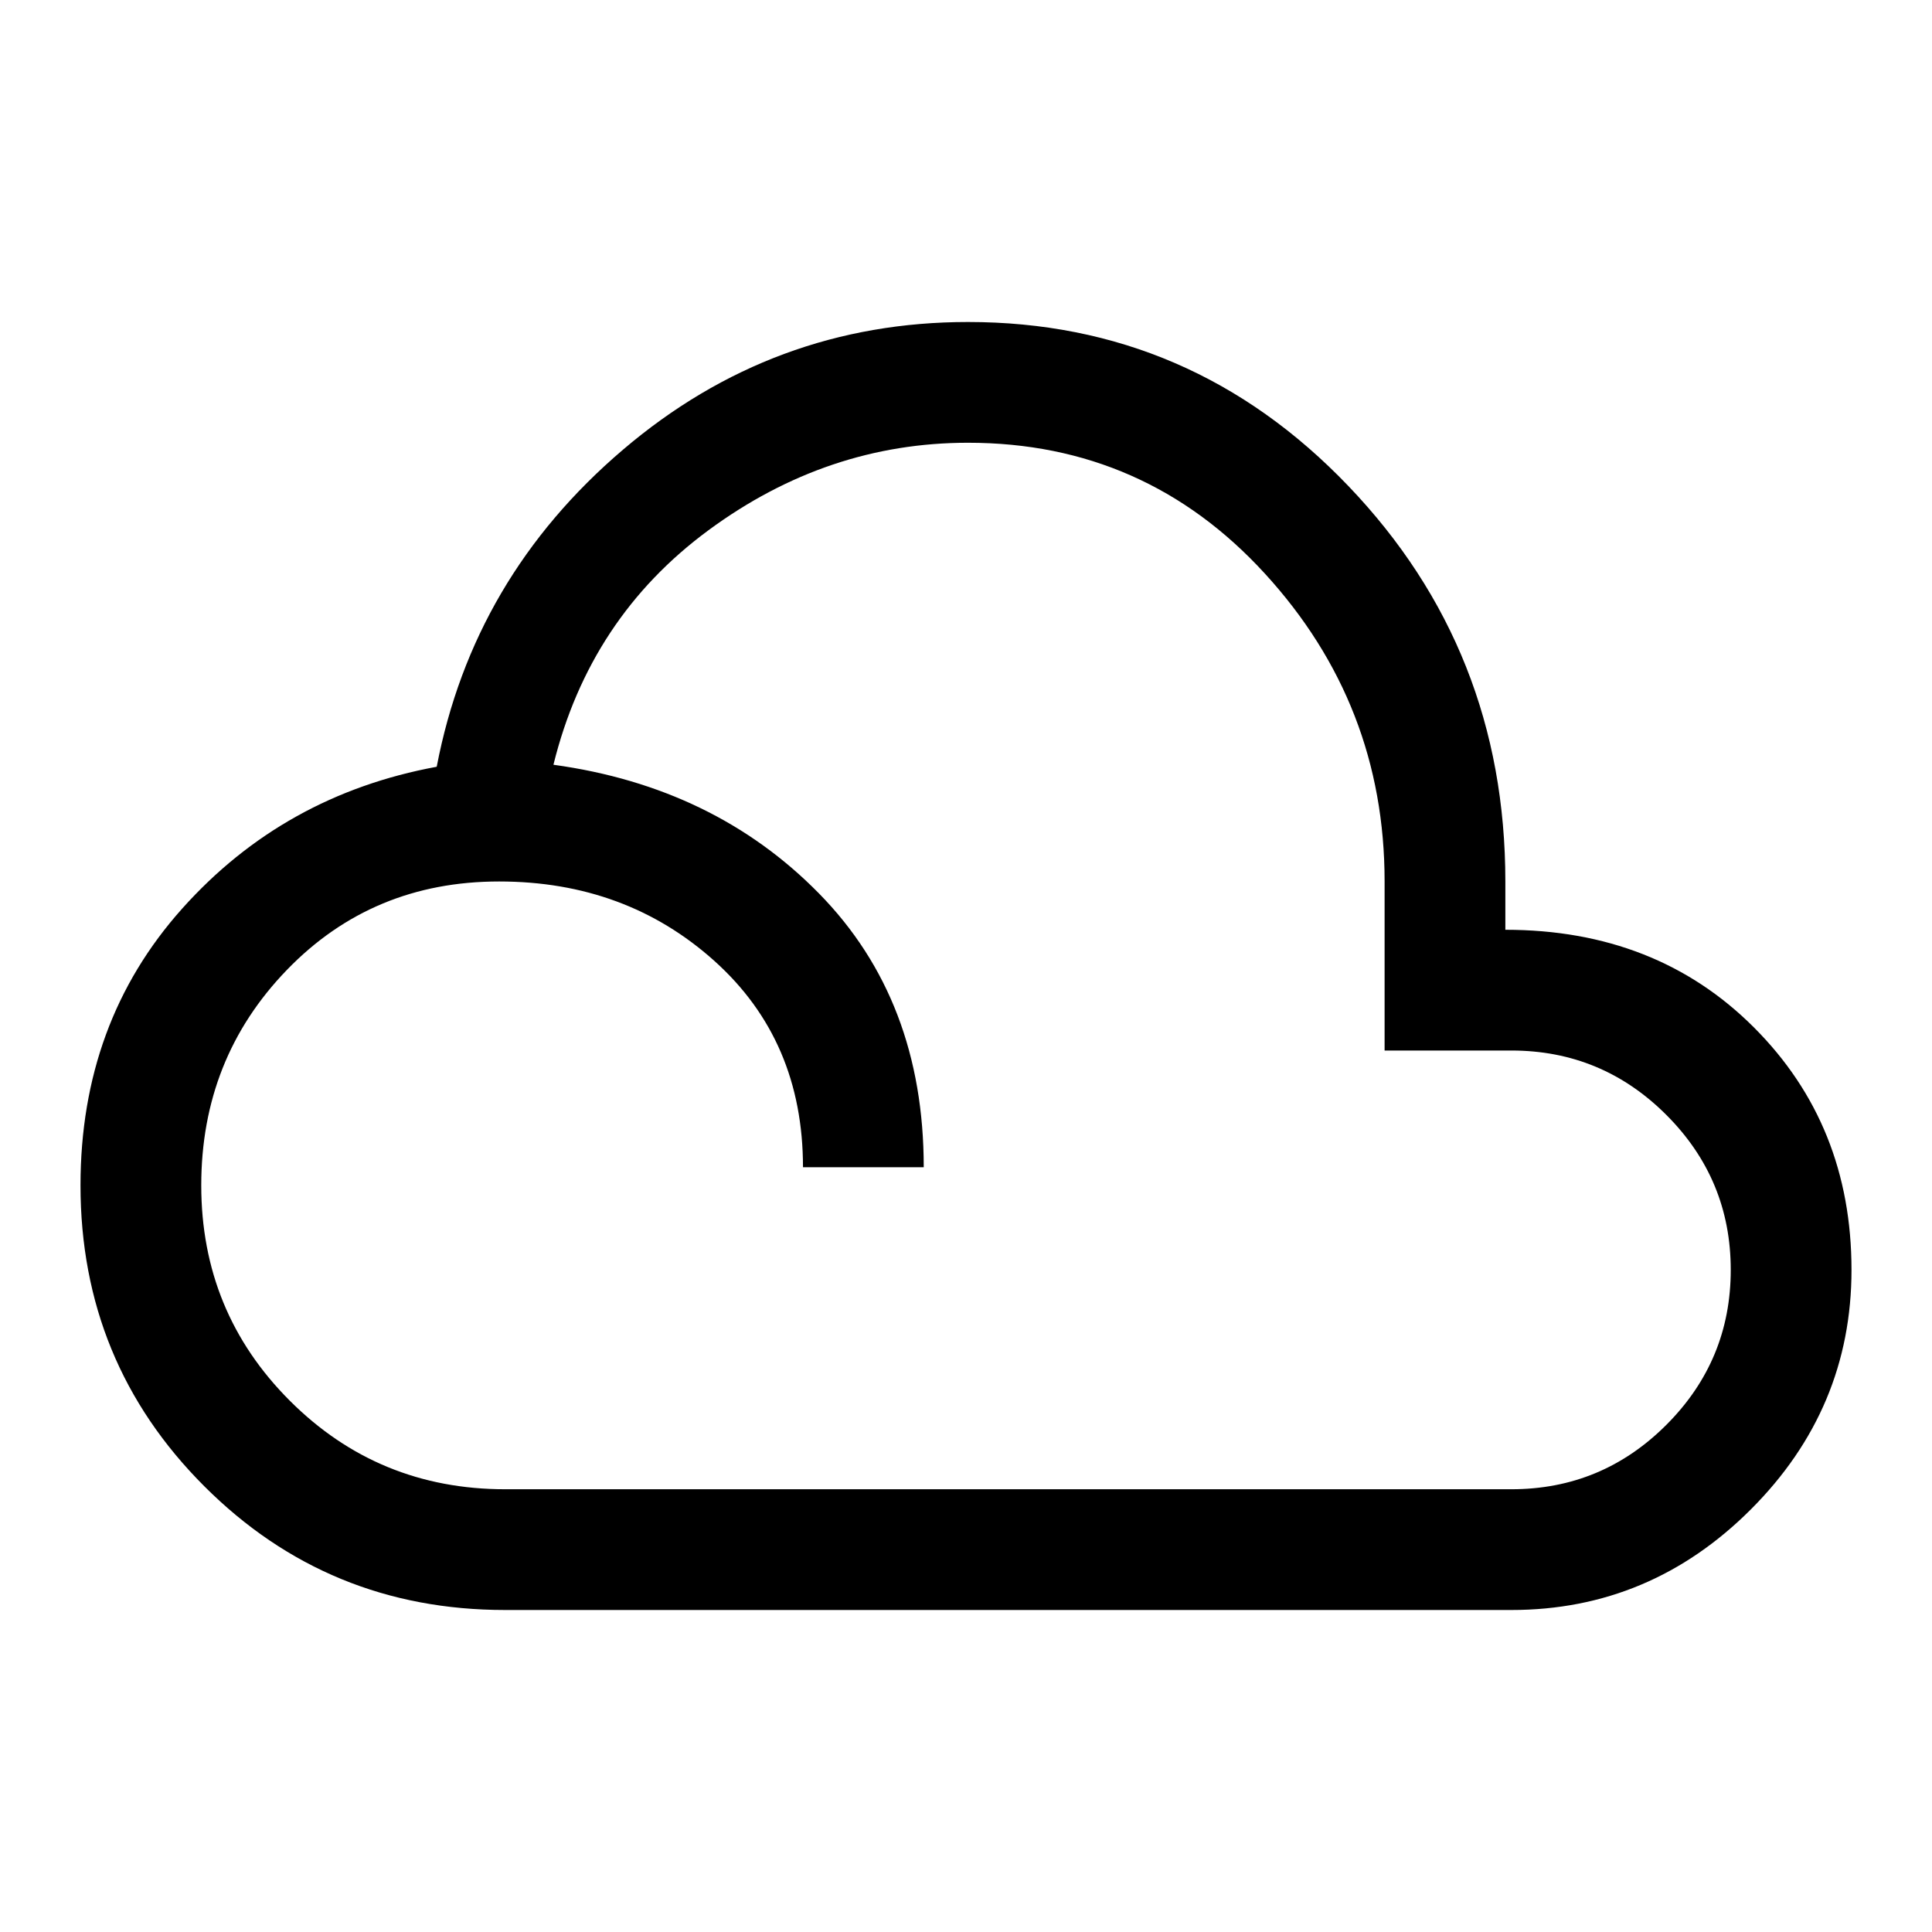
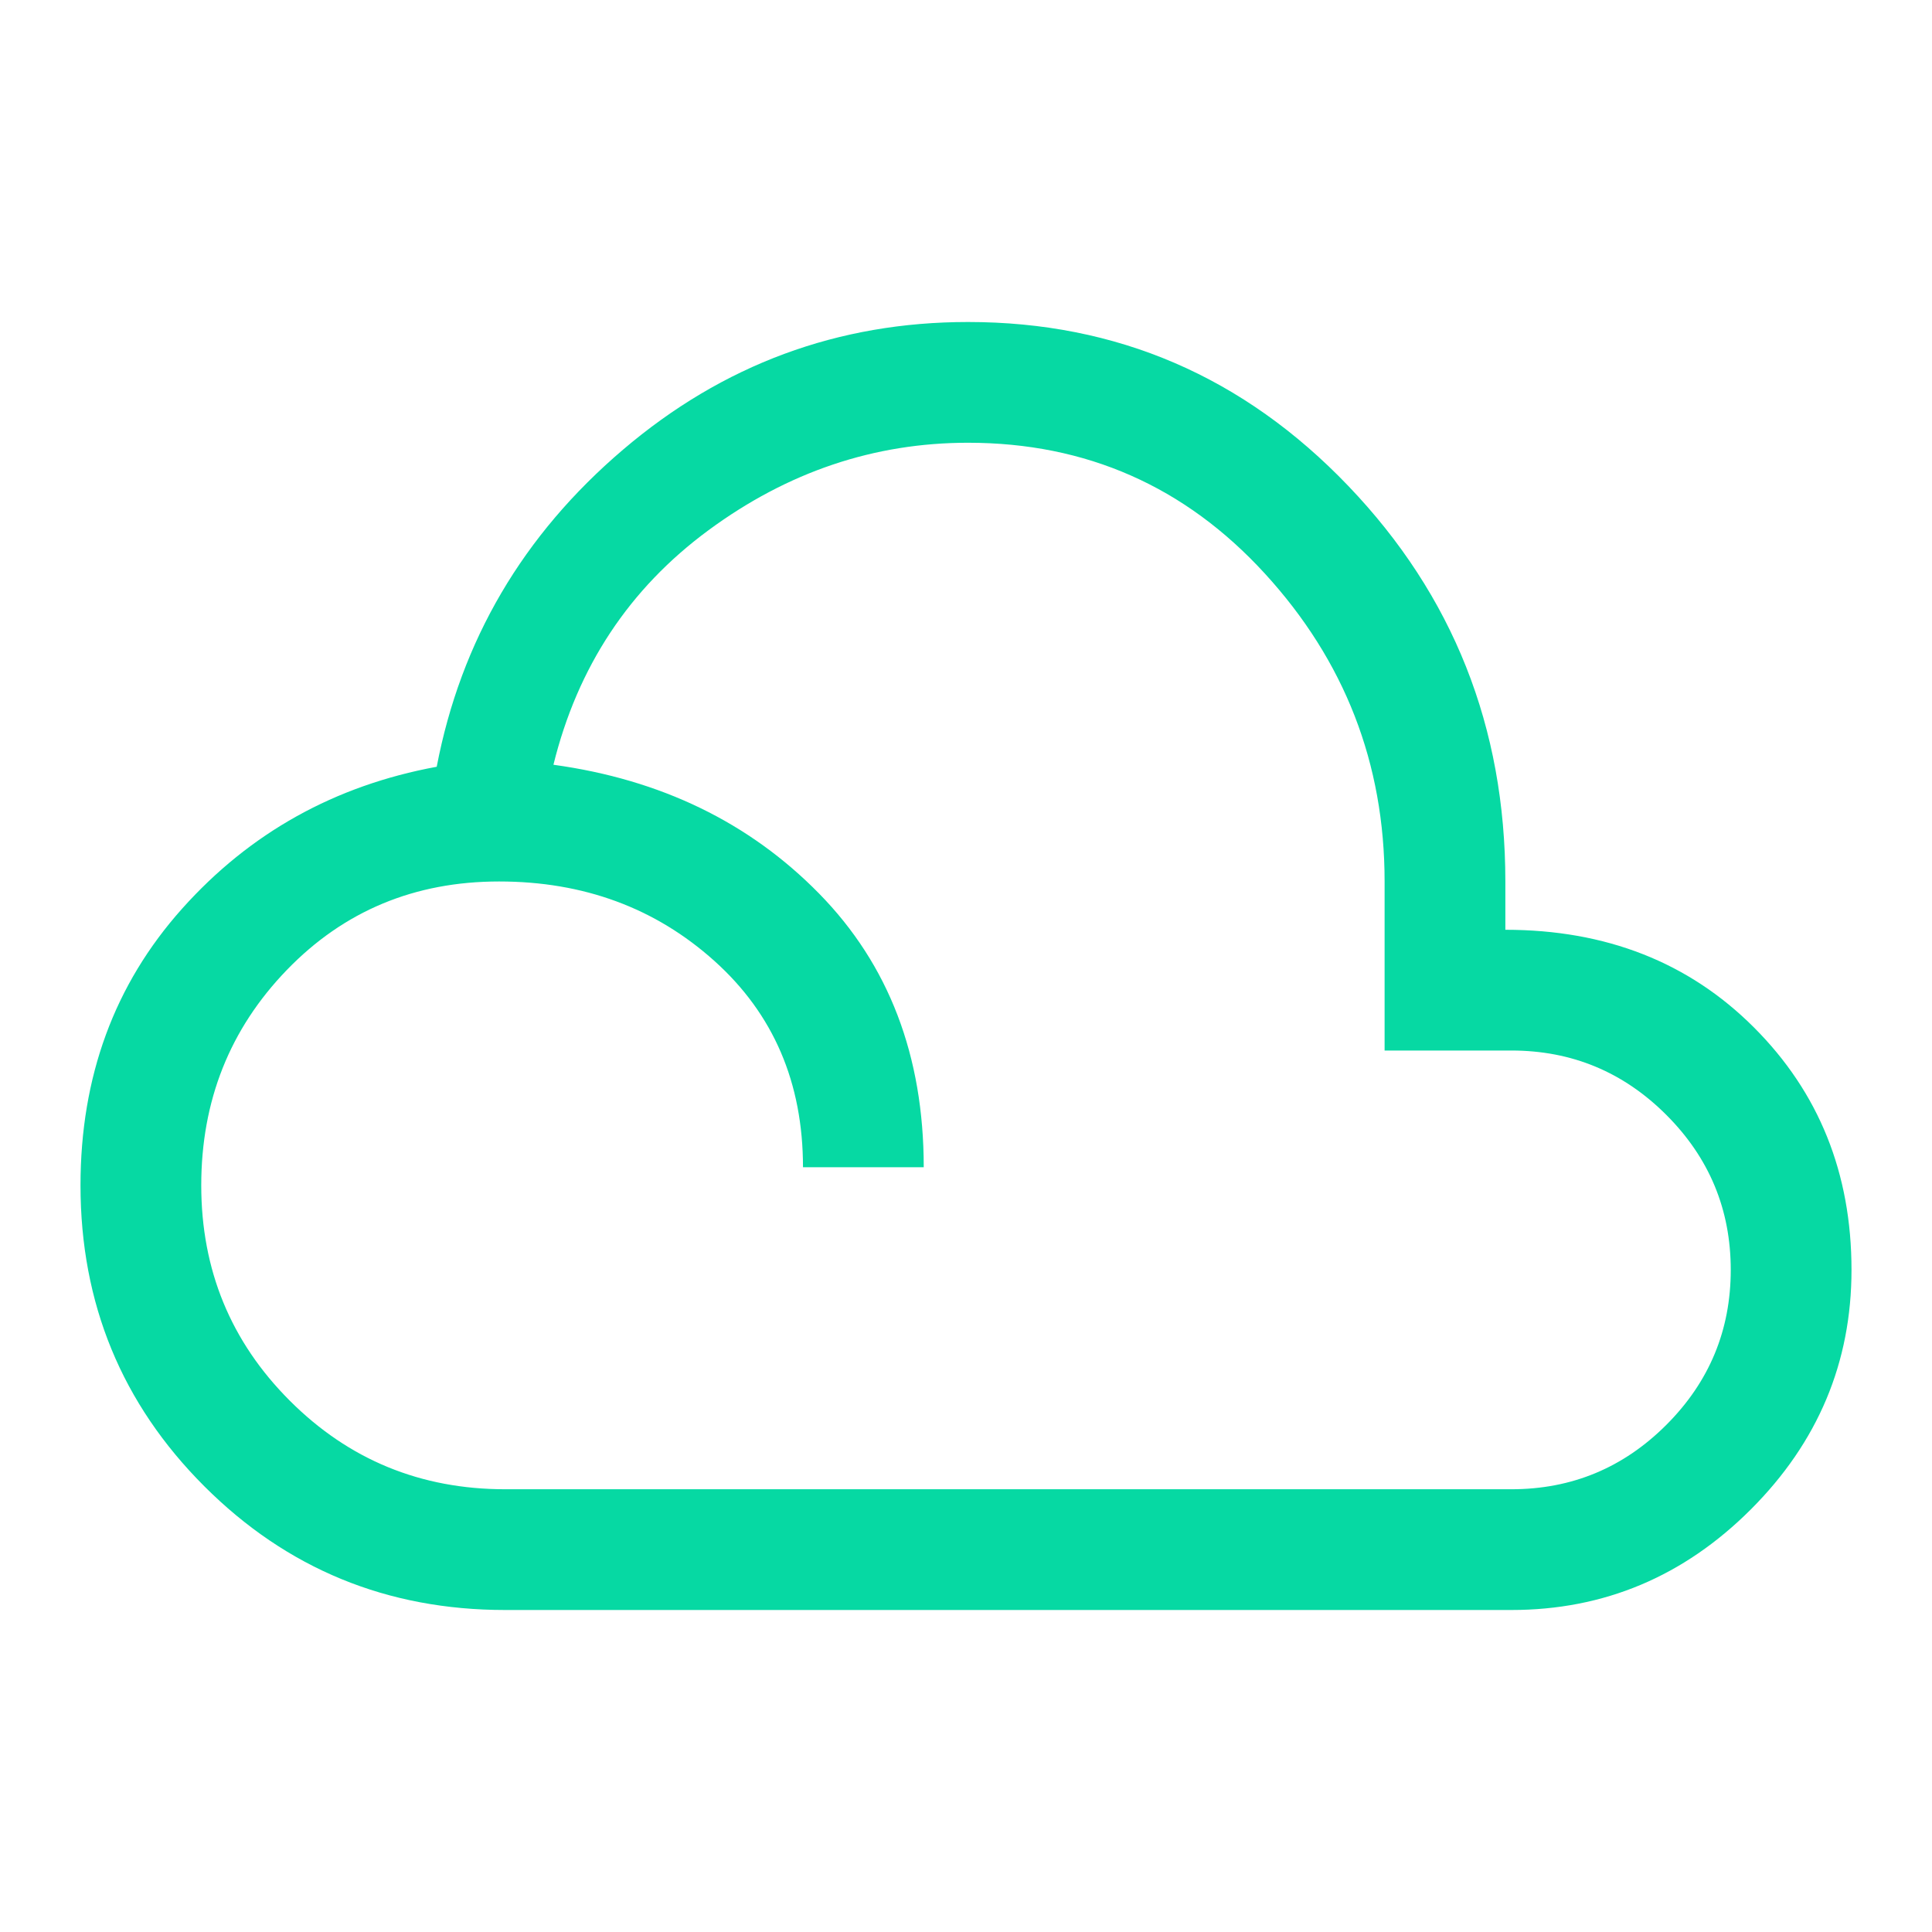
<svg xmlns="http://www.w3.org/2000/svg" height="48" width="48">
-   <path d="M12.55 40q-4.4 0-7.475-3.075Q2 33.85 2 29.45q0-4.05 2.525-6.875t6.325-3.525q.9-4.7 4.625-7.875T24.05 8q5.55 0 9.45 4.075 3.9 4.075 3.9 9.825v1.2q3.75 0 6.175 2.425T46 31.55q0 3.45-2.5 5.95T37.55 40Zm0-3h25q2.25 0 3.85-1.6t1.6-3.85q0-2.25-1.6-3.85t-3.85-1.6H34.4v-4.2q0-4.4-2.975-7.65T24.05 11q-3.5 0-6.45 2.175T13.75 19q4 .55 6.6 3.2 2.6 2.65 2.6 6.8h-3q0-3.15-2.2-5.125T12.4 21.9q-3.15 0-5.275 2.2Q5 26.3 5 29.45q0 3.15 2.2 5.35Q9.4 37 12.55 37Z" />
+   <g fill="#06d9a3">
+     <path d="M12.55 40q-4.4 0-7.475-3.075Q2 33.85 2 29.45q0-4.05 2.525-6.875t6.325-3.525q.9-4.7 4.625-7.875T24.05 8q5.55 0 9.45 4.075 3.9 4.075 3.9 9.825v1.2q3.75 0 6.175 2.425T46 31.55q0 3.45-2.5 5.95T37.55 40Zm0-3h25q2.25 0 3.85-1.6t1.6-3.85q0-2.25-1.6-3.85t-3.85-1.6H34.4v-4.2q0-4.4-2.975-7.65T24.05 11q-3.5 0-6.45 2.175T13.75 19q4 .55 6.6 3.2 2.6 2.65 2.6 6.8h-3q0-3.15-2.2-5.125T12.4 21.9q-3.15 0-5.275 2.2Q5 26.3 5 29.45q0 3.15 2.2 5.35Q9.4 37 12.55 37Z" />
+   </g>
</svg>
